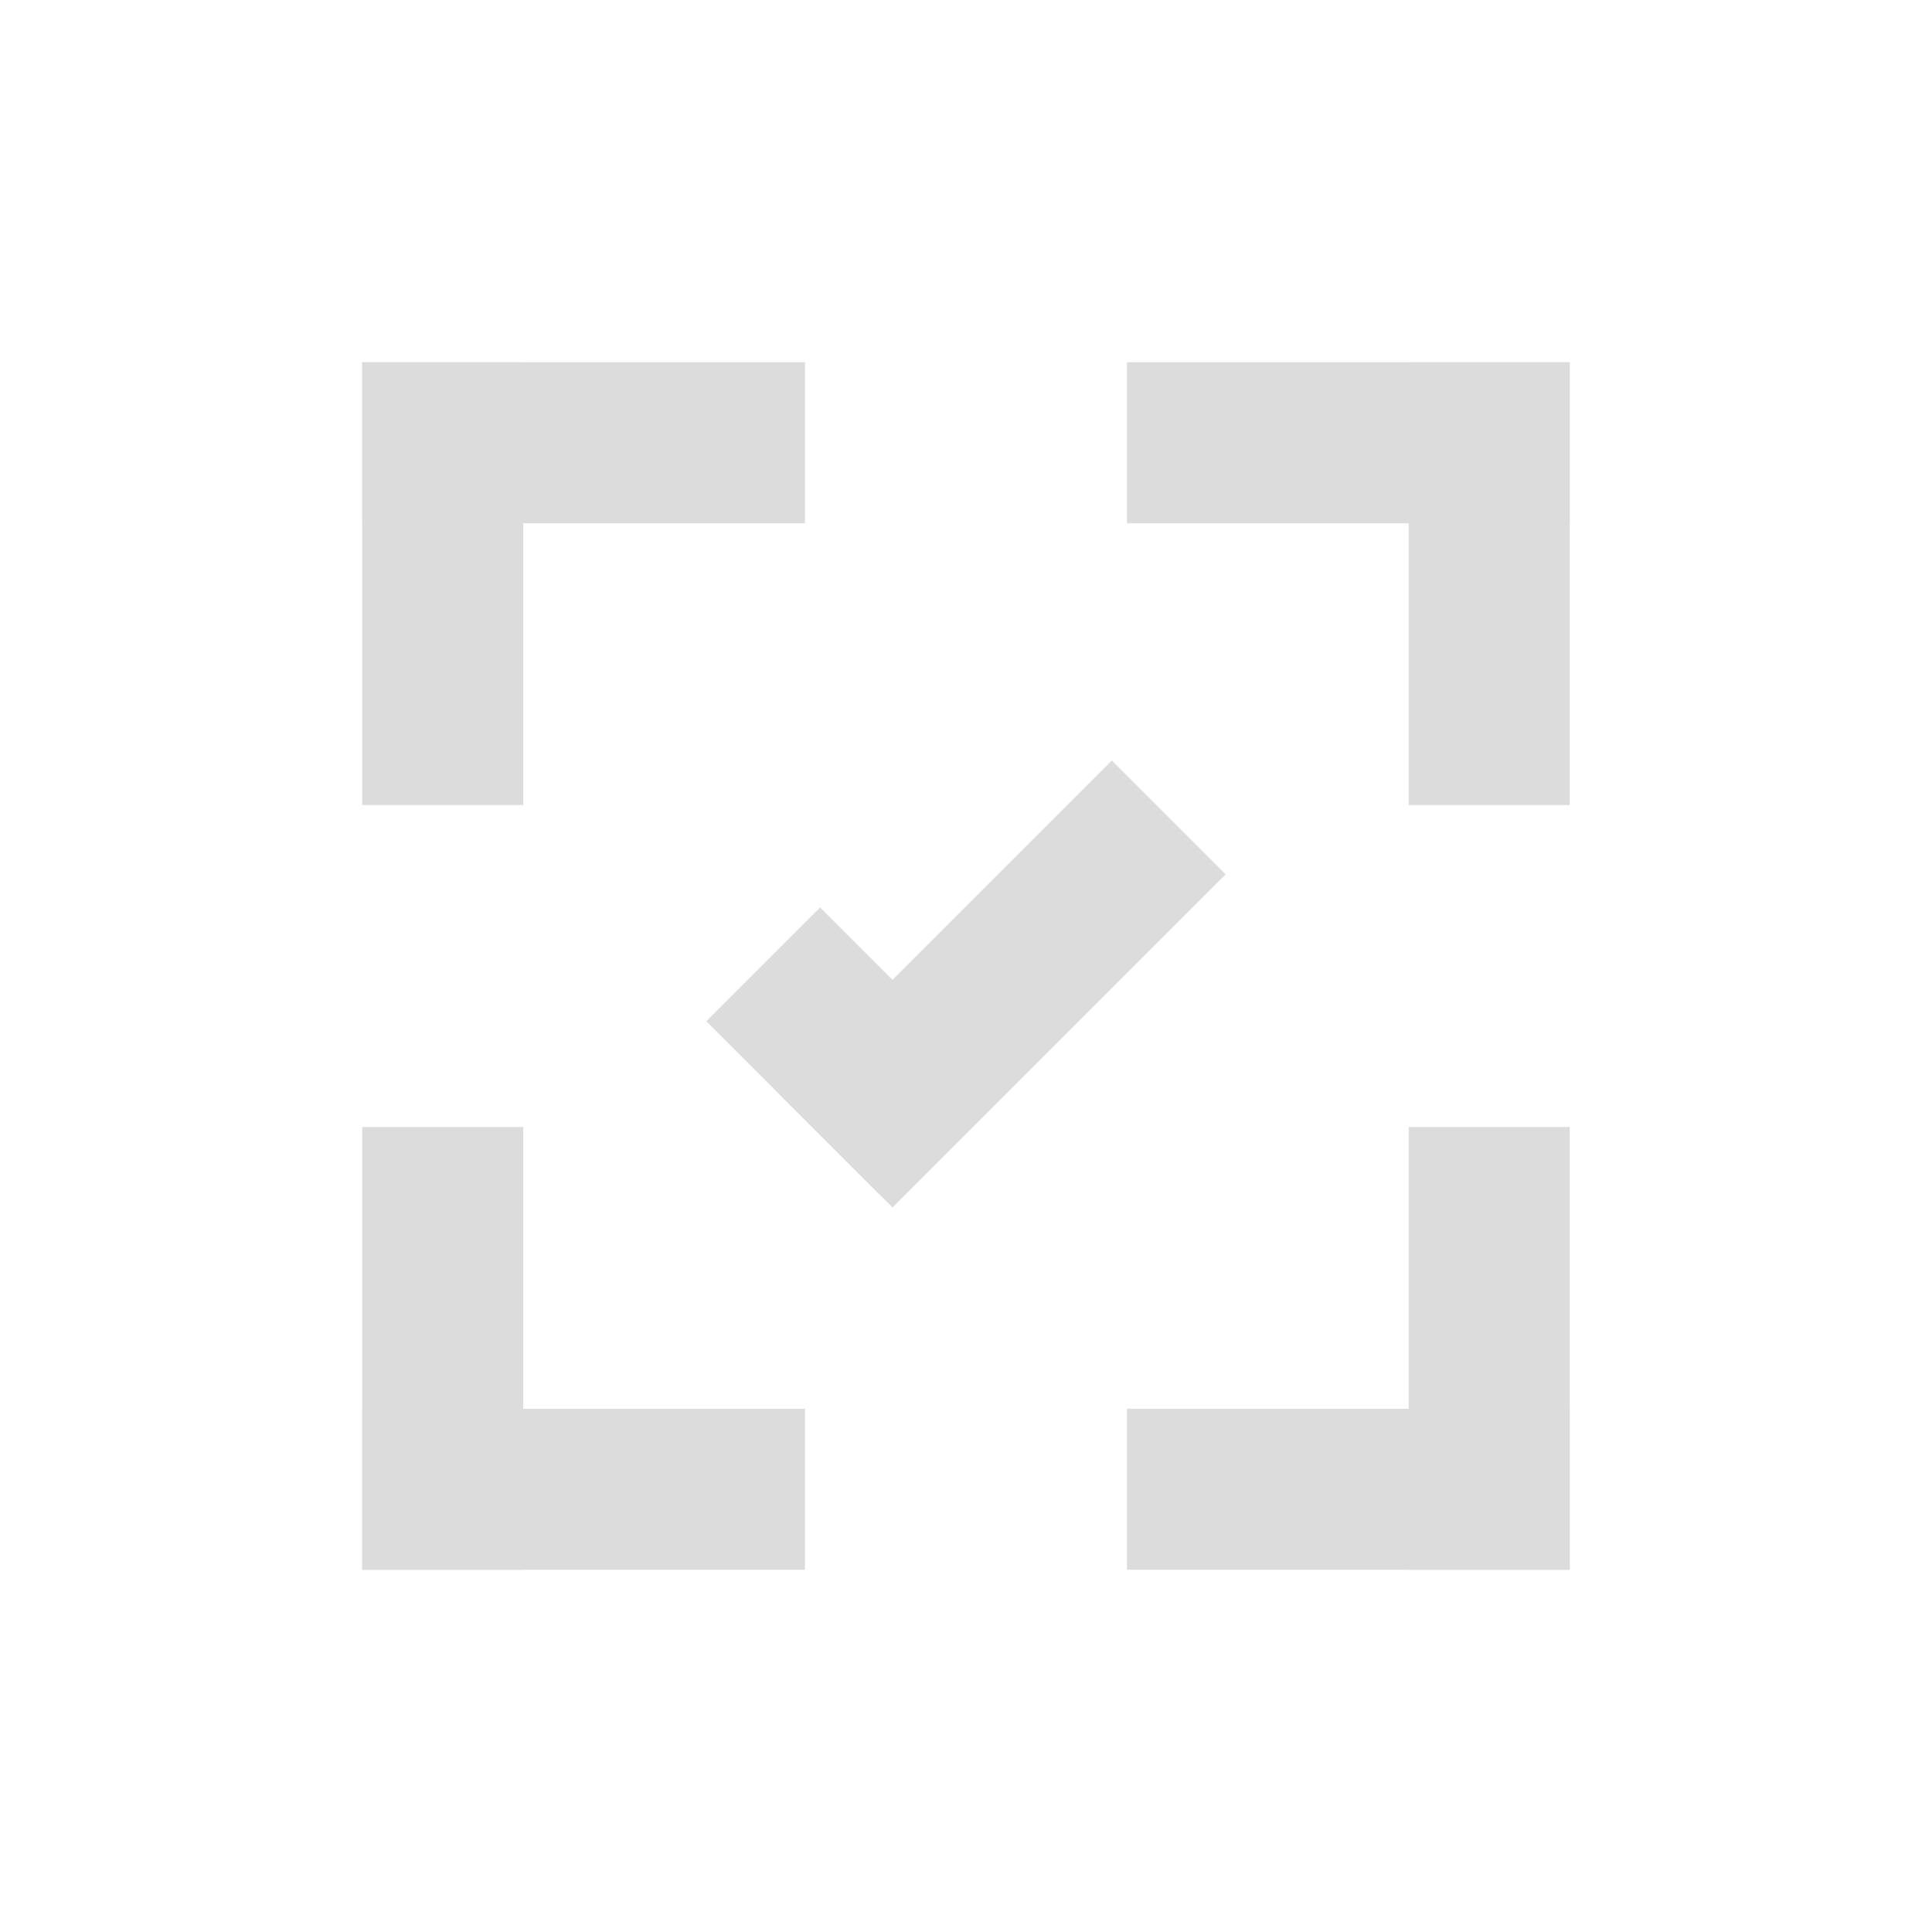
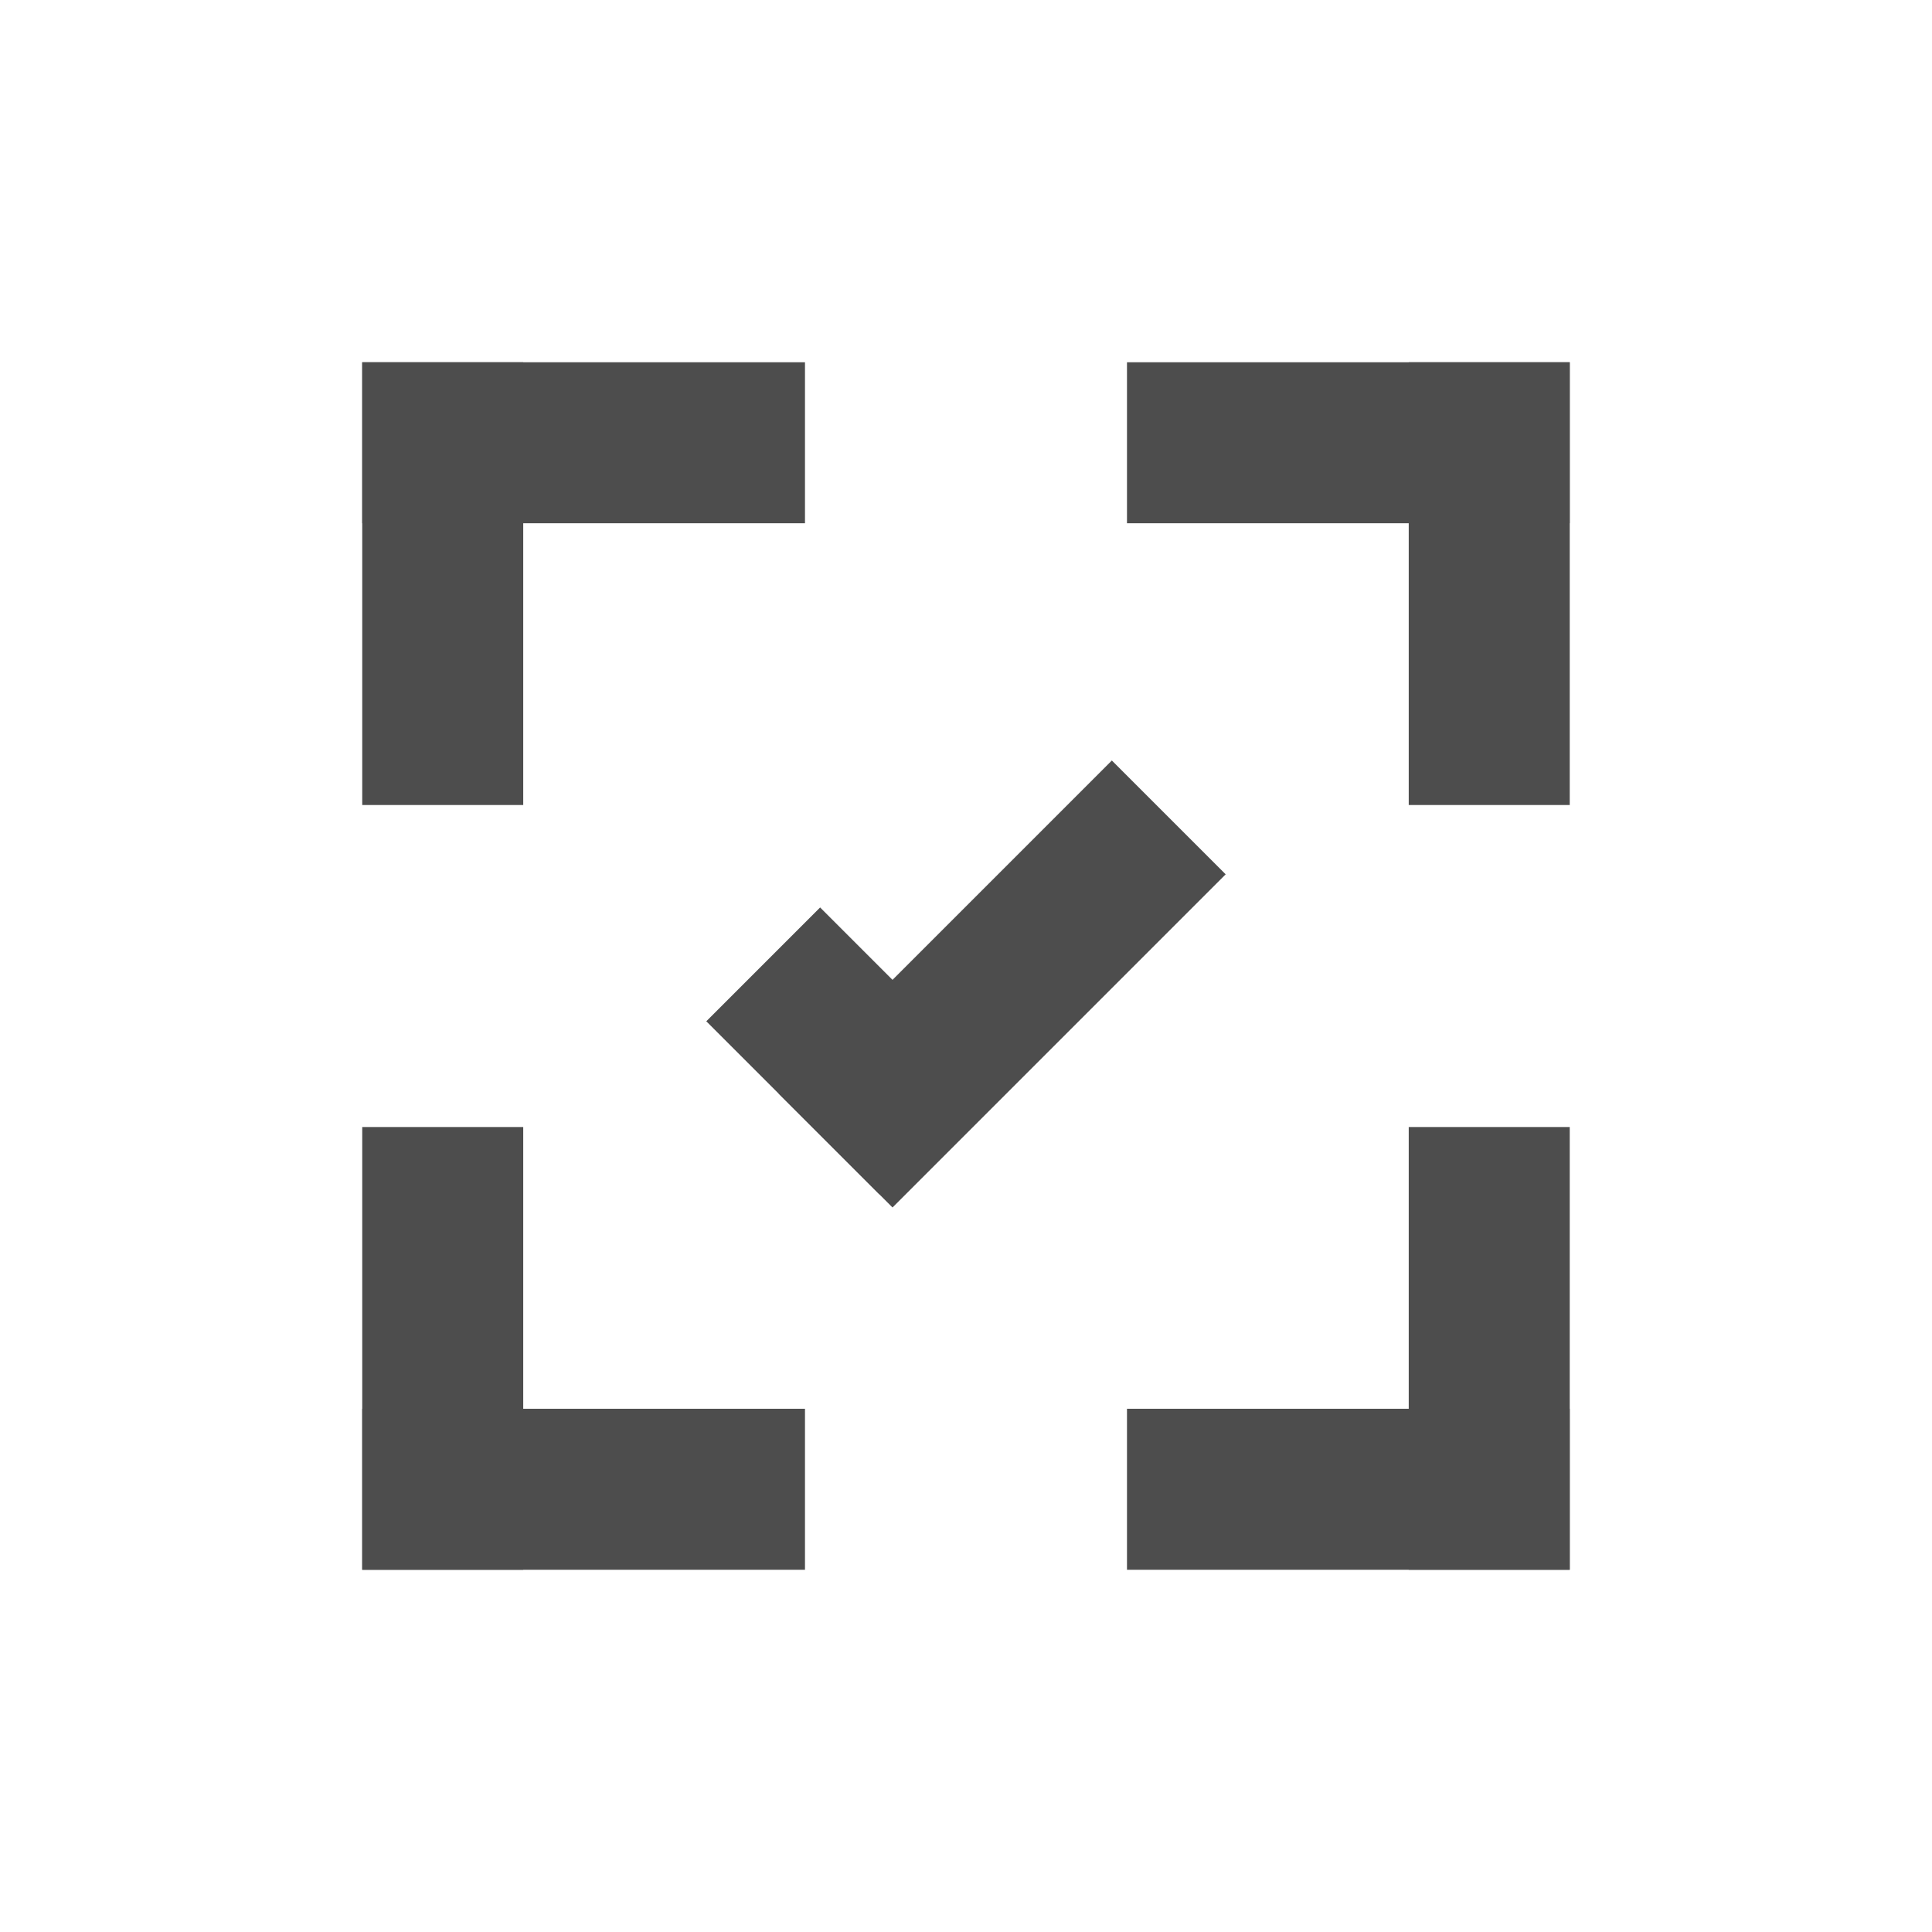
- <svg xmlns="http://www.w3.org/2000/svg" version="1.1" id="svg4355" x="0px" y="0px" width="48px" height="48px" viewBox="0 0 48 48" enable-background="new 0 0 48 48" xml:space="preserve">
+ <svg xmlns="http://www.w3.org/2000/svg" width="48" height="48" id="svg4355" version="1.1">
+   <defs id="defs4357" />
  <g id="layer1" transform="translate(-544.5714,-716.9336)">
-     <rect id="rect3286" x="553.571" y="725.934" fill="none" width="30" height="30" />
-     <rect id="rect3308" x="553.571" y="744.934" fill="#DCDCDC" width="4" height="11" />
-     <rect id="rect3310" x="579.571" y="744.934" fill="#DCDCDC" width="4" height="11" />
-     <rect id="rect3312" x="553.571" y="725.934" fill="#DCDCDC" width="4" height="11" />
-     <rect id="rect3314" x="579.571" y="725.934" fill="#DCDCDC" width="4" height="11" />
-     <rect id="rect3316" x="572.571" y="751.934" fill="#DCDCDC" width="11" height="4" />
-     <rect id="rect3318" x="553.571" y="725.934" fill="#DCDCDC" width="11" height="4" />
-     <rect id="rect3320" x="572.571" y="725.934" fill="#DCDCDC" width="11" height="4" />
-     <rect id="rect3322" x="553.571" y="751.934" fill="#DCDCDC" width="11" height="4" />
-     <path id="path3680" fill="none" d="   M567.746,740.934L567.746,740.934L567.746,740.934z" />
-     <path id="path4149" fill="#DCDCDC" d="M572.195,735.828l-8.277,8.277l2.828,2.828l8.277-8.277   L572.195,735.828z" />
-     <path id="rect3339" fill="#DCDCDC" d="M564.947,739.479l-2.828,2.828l4.299,4.299l2.828-2.828   L564.947,739.479z" />
+     <rect style="fill:none;stroke:none" id="rect3286" width="30" height="30" x="553.571" y="725.934" ry="0" />
+     <rect ry="0" y="744.934" x="553.571" height="11" width="4" id="rect3308" style="fill:#4d4d4d;stroke:none" />
+     <rect style="fill:#4d4d4d;stroke:none" id="rect3310" width="4" height="11" x="579.571" y="744.934" ry="0" />
+     <rect style="fill:#4d4d4d;stroke:none" id="rect3312" width="4" height="11" x="553.571" y="725.934" ry="0" />
+     <rect ry="0" y="725.934" x="579.571" height="11" width="4" id="rect3314" style="fill:#4d4d4d;stroke:none" />
+     <rect style="fill:#4d4d4d;stroke:none" id="rect3316" width="4" height="11" x="-755.934" y="572.571" ry="0" transform="matrix(0,-1,1,0,0,0)" />
+     <rect style="fill:#4d4d4d;stroke:none" id="rect3318" width="4" height="11" x="-729.934" y="553.571" ry="0" transform="matrix(0,-1,1,0,0,0)" />
+     <rect transform="matrix(0,1,1,0,0,0)" ry="0" y="572.571" x="725.934" height="11" width="4" id="rect3320" style="fill:#4d4d4d;stroke:none" />
+     <rect transform="matrix(0,1,1,0,0,0)" ry="0" y="553.571" x="751.934" height="11" width="4" id="rect3322" style="fill:#4d4d4d;stroke:none" />
+     <path style="fill:none;stroke:none" id="path3680" d="m 567.746,740.934 a 2.001,2 0 1 1 0,0 2.001,2 0 1 1 0,0 z" />
+     <path style="fill:#4d4d4d;fill-opacity:1;fill-rule:evenodd;stroke:none" d="m 572.195,735.828 -8.277,8.277 2.828,2.828 8.277,-8.277 -2.828,-2.828 z" id="path4149" />
+     <path style="fill:#4d4d4d;fill-opacity:1;fill-rule:evenodd;stroke:none" d="m 564.947,739.479 -2.828,2.828 4.299,4.299 2.828,-2.828 -4.299,-4.299 z" id="rect3339" />
  </g>
</svg>
